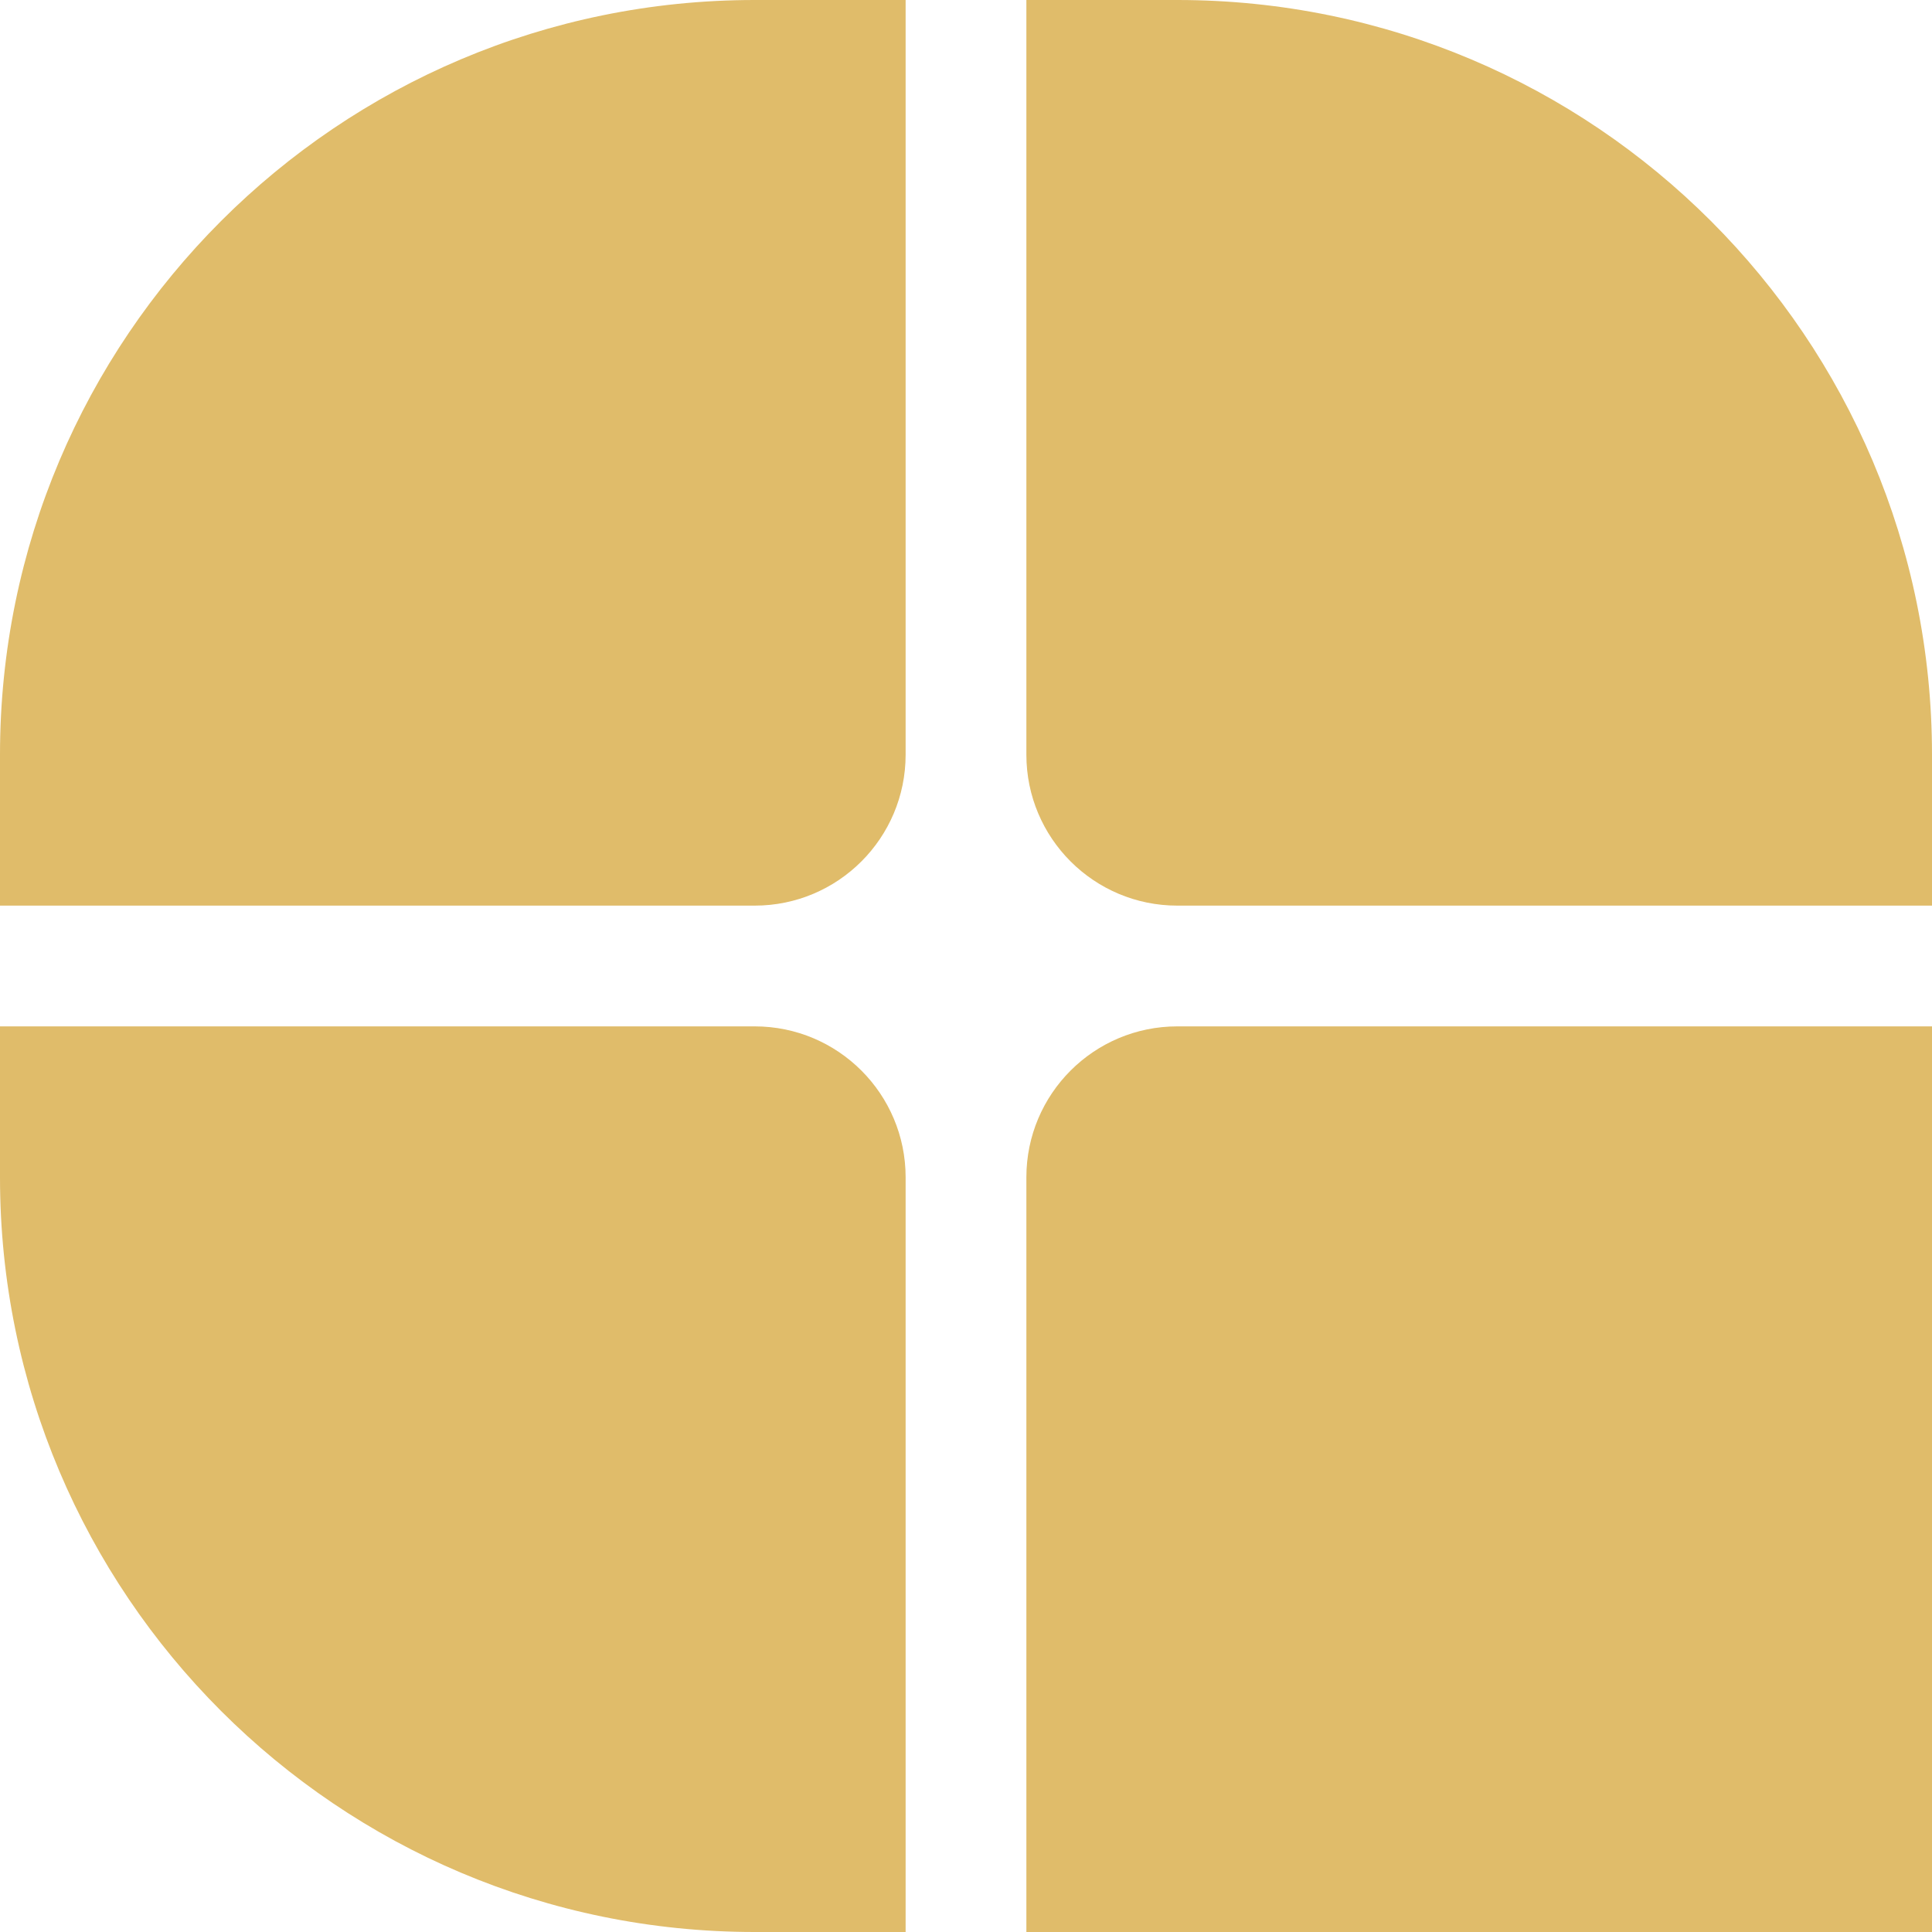
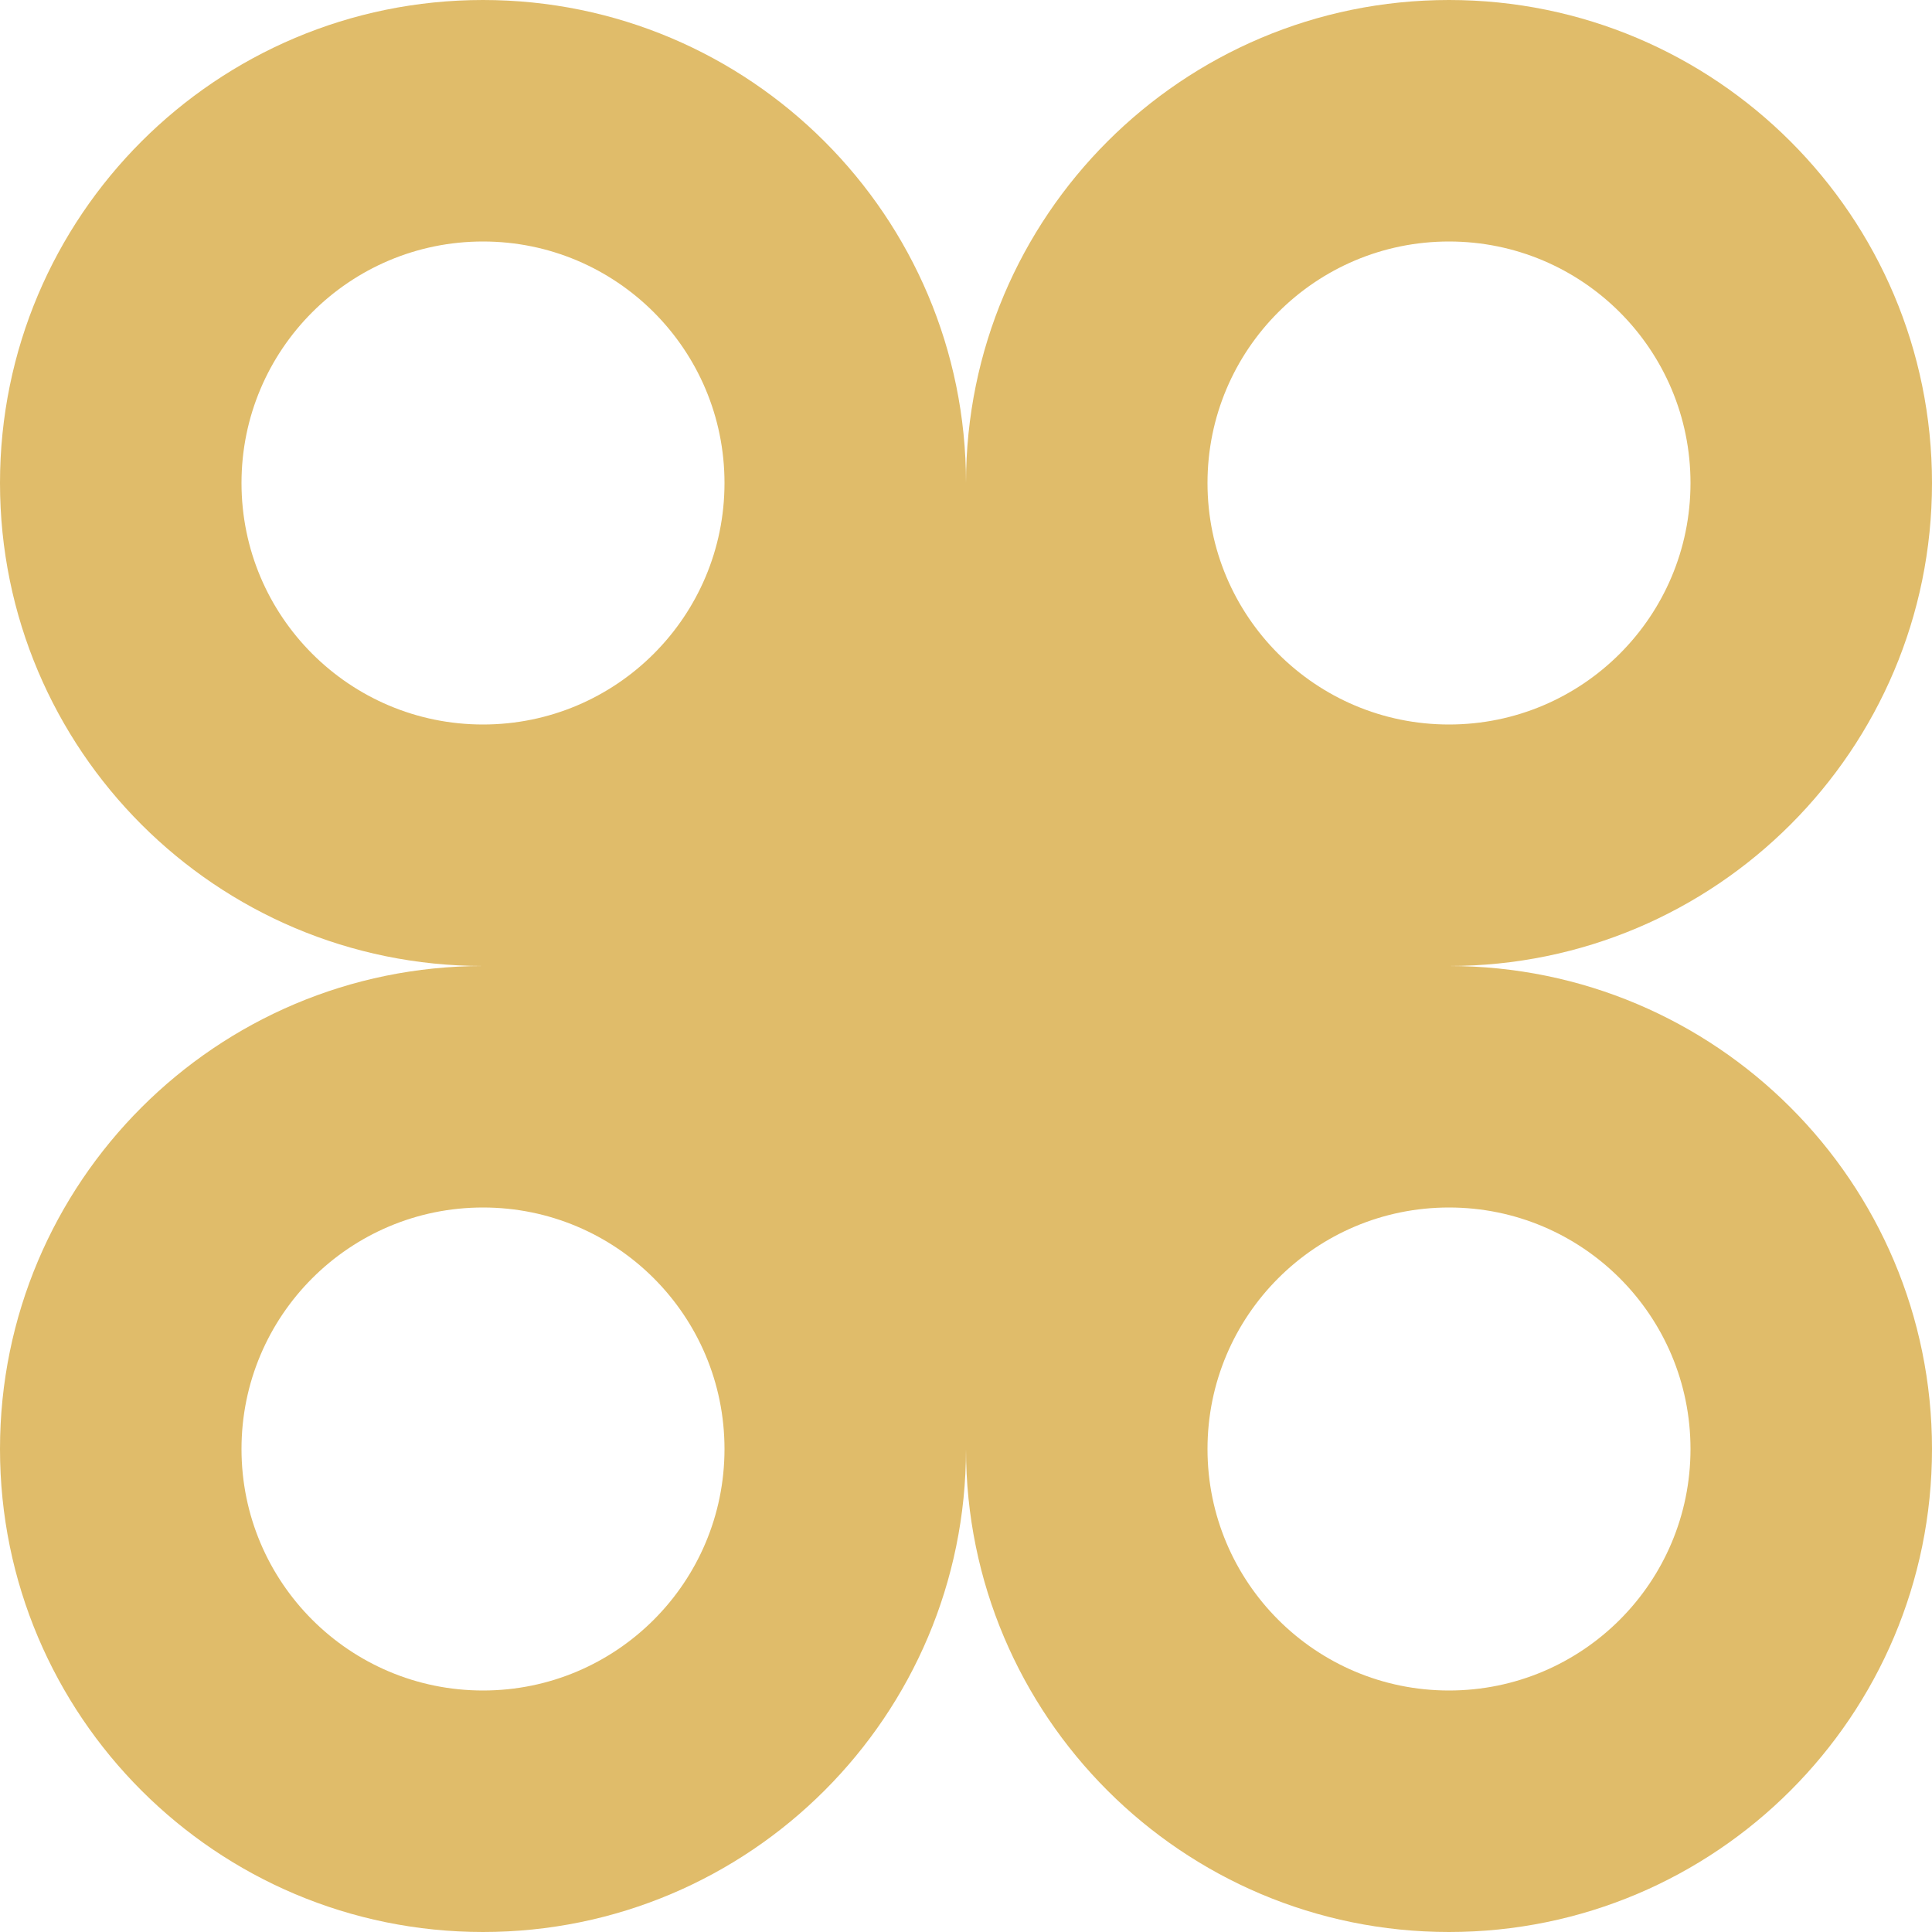
<svg xmlns="http://www.w3.org/2000/svg" width="256" height="256" fill="none">
-   <path d="M 100 136 C 111.046 136 120 144.954 120 156 L 120 256 L 100 256 C 44.772 256 0 211.228 0 156 L 0 136 Z M 256 256 L 136 256 L 136 156 C 136 144.954 144.954 136 156 136 L 256 136 Z M 120 100 C 120 111.046 111.046 120 100 120 L 0 120 L 0 100 C 0 44.772 44.772 0 100 0 L 120 0 Z M 156 0 C 211.228 0 256 44.772 256 100 L 256 120 L 156 120 C 144.954 120 136 111.046 136 100 L 136 0 Z" fill="#e0bc6a" />
+   <path d="M 192 0 C 227.346 0 256 28.654 256 64 C 256 99.346 227.346 128 192 128 C 227.346 128 256 156.654 256 192 C 256 227.346 227.346 256 192 256 C 156.654 256 128 227.346 128 192 C 128 227.346 99.346 256 64 256 C 28.654 256 0 227.346 0 192 C 0 156.654 28.654 128 64 128 C 28.654 128 0 99.346 0 64 C 0 28.654 28.654 0 64 0 C 99.346 0 128 28.654 128 64 C 128 28.654 156.654 0 192 0 Z M 64 160 C 46.327 160 32 174.327 32 192 C 32 209.673 46.327 224 64 224 C 81.673 224 96 209.673 96 192 C 96 174.327 81.673 160 64 160 Z M 192 160 C 174.327 160 160 174.327 160 192 C 160 209.673 174.327 224 192 224 C 209.673 224 224 209.673 224 192 C 224 174.327 209.673 160 192 160 Z M 64 32 C 46.327 32 32 46.327 32 64 C 32 81.673 46.327 96 64 96 C 81.673 96 96 81.673 96 64 C 96 46.327 81.673 32 64 32 Z M 192 32 C 174.327 32 160 46.327 160 64 C 160 81.673 174.327 96 192 96 C 209.673 96 224 81.673 224 64 C 224 46.327 209.673 32 192 32 Z" fill="#e0bc6a" />
</svg>
